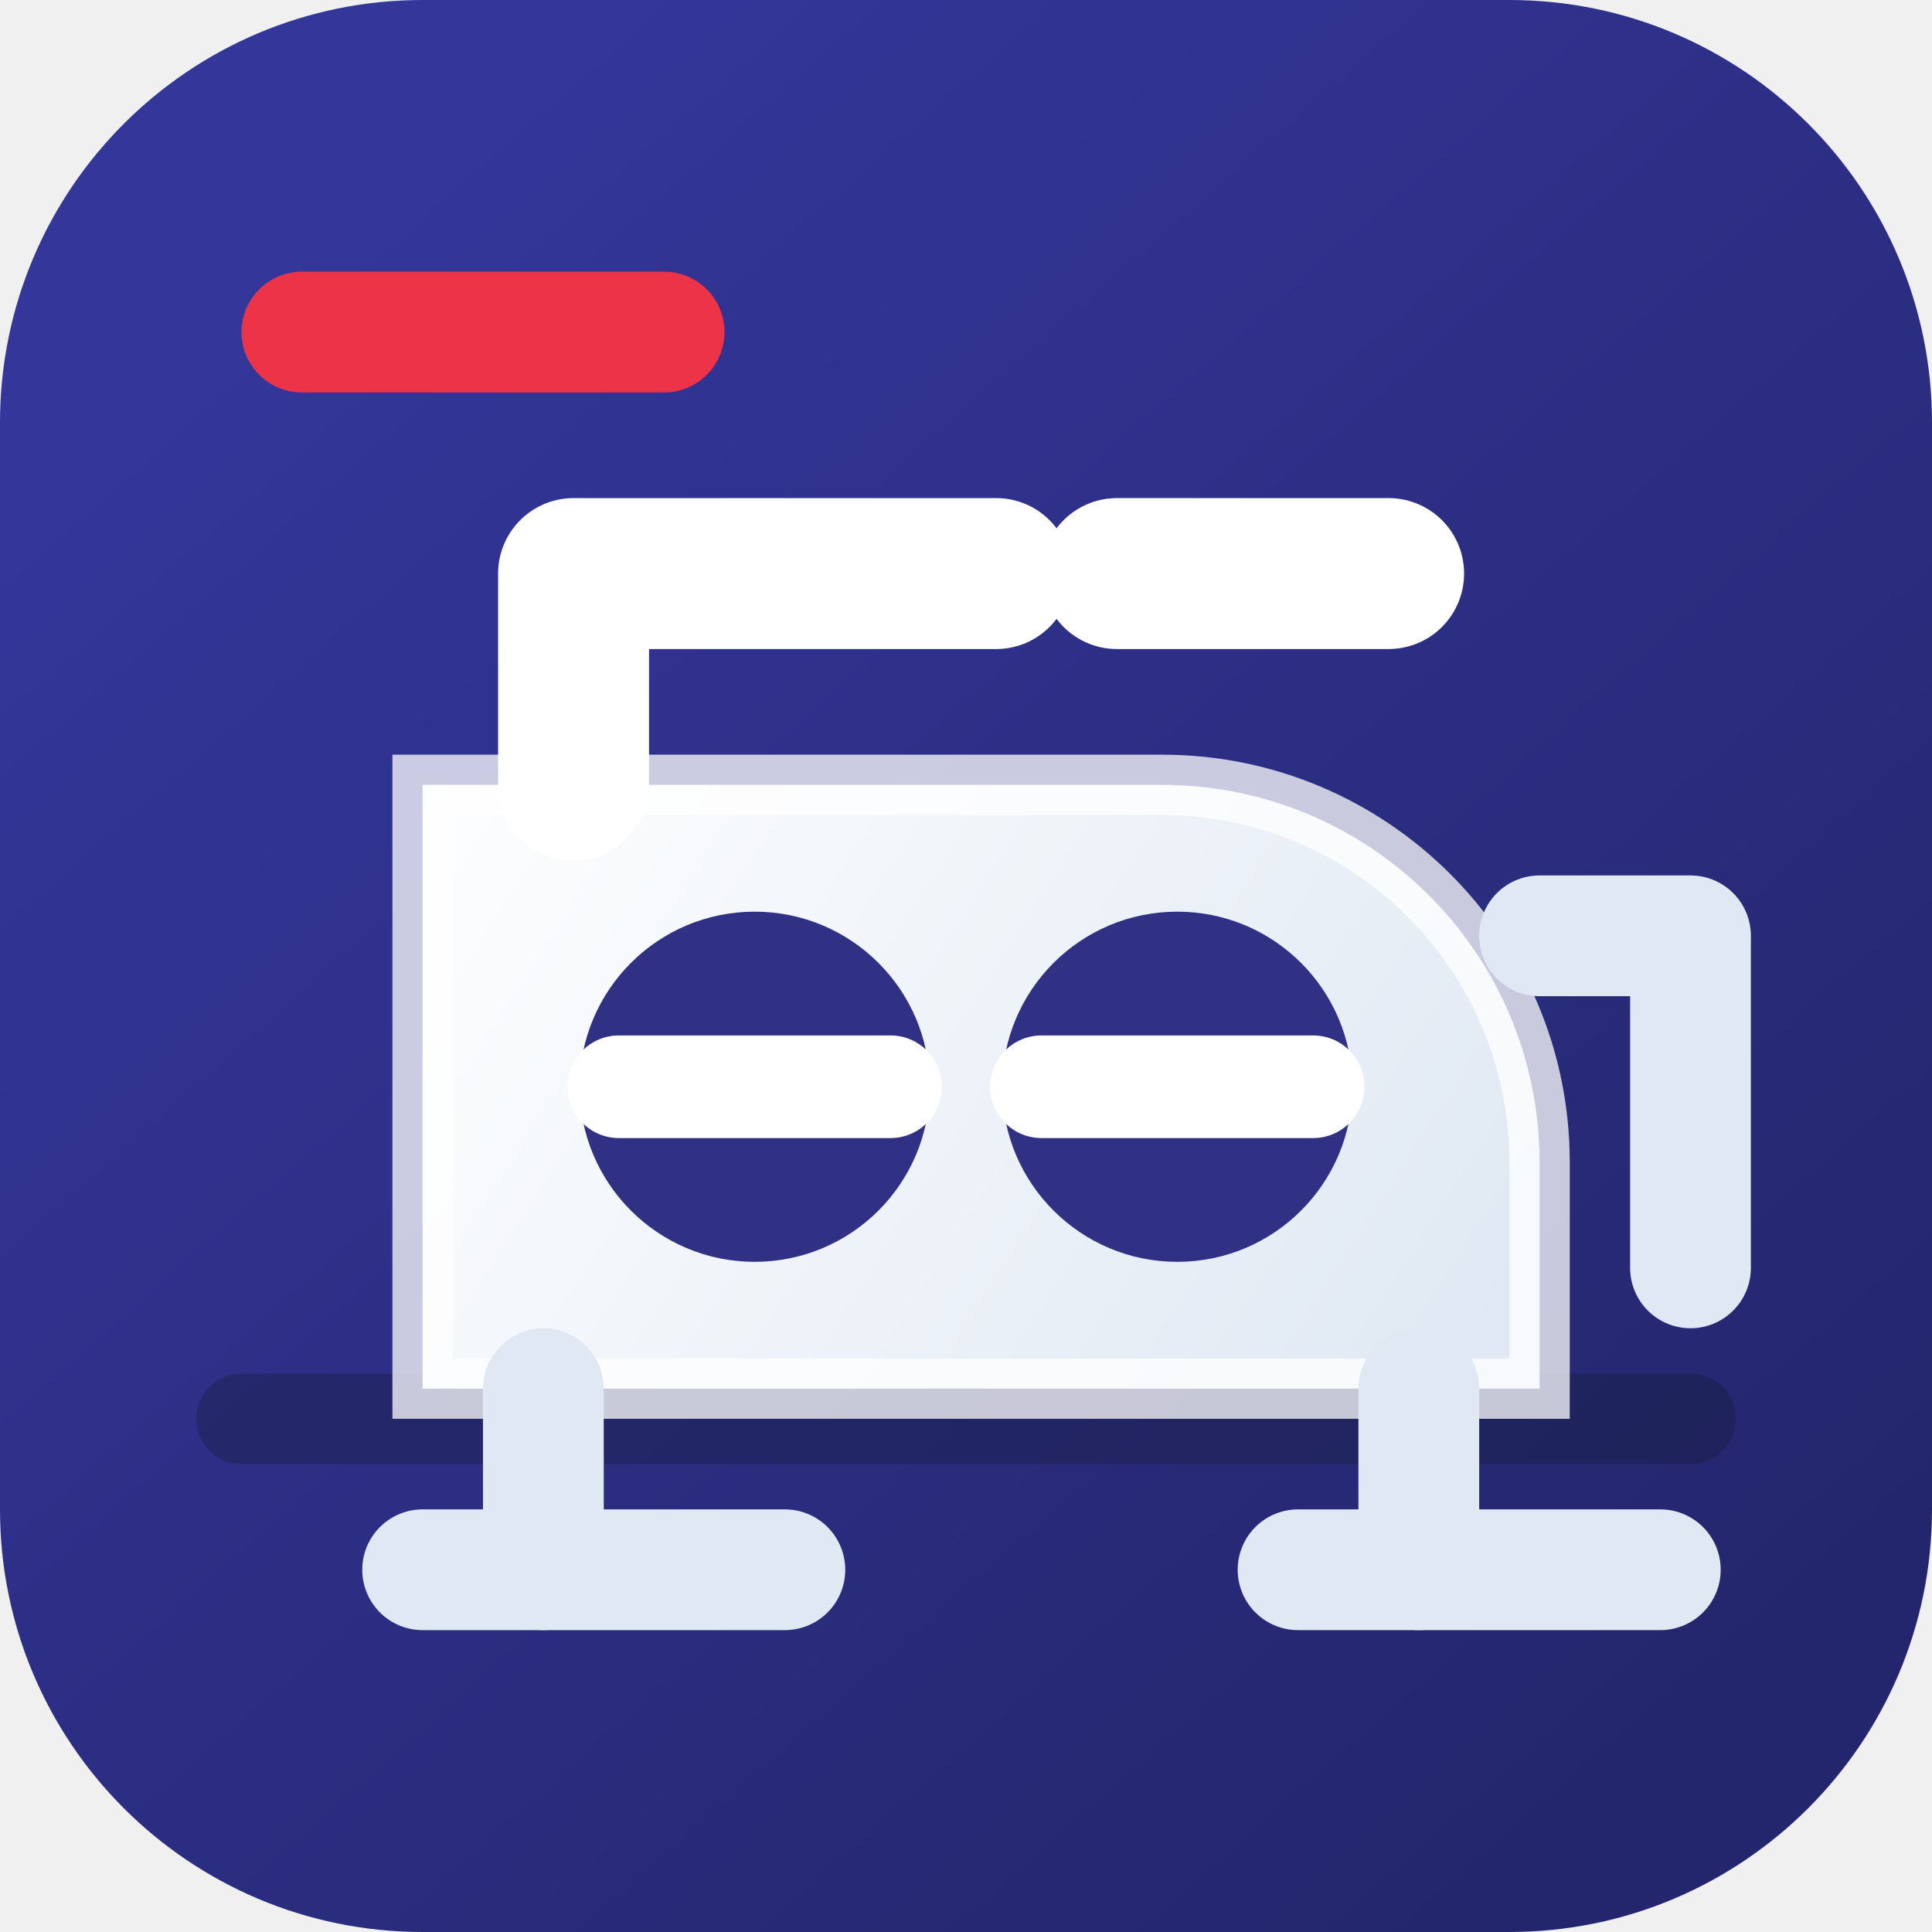
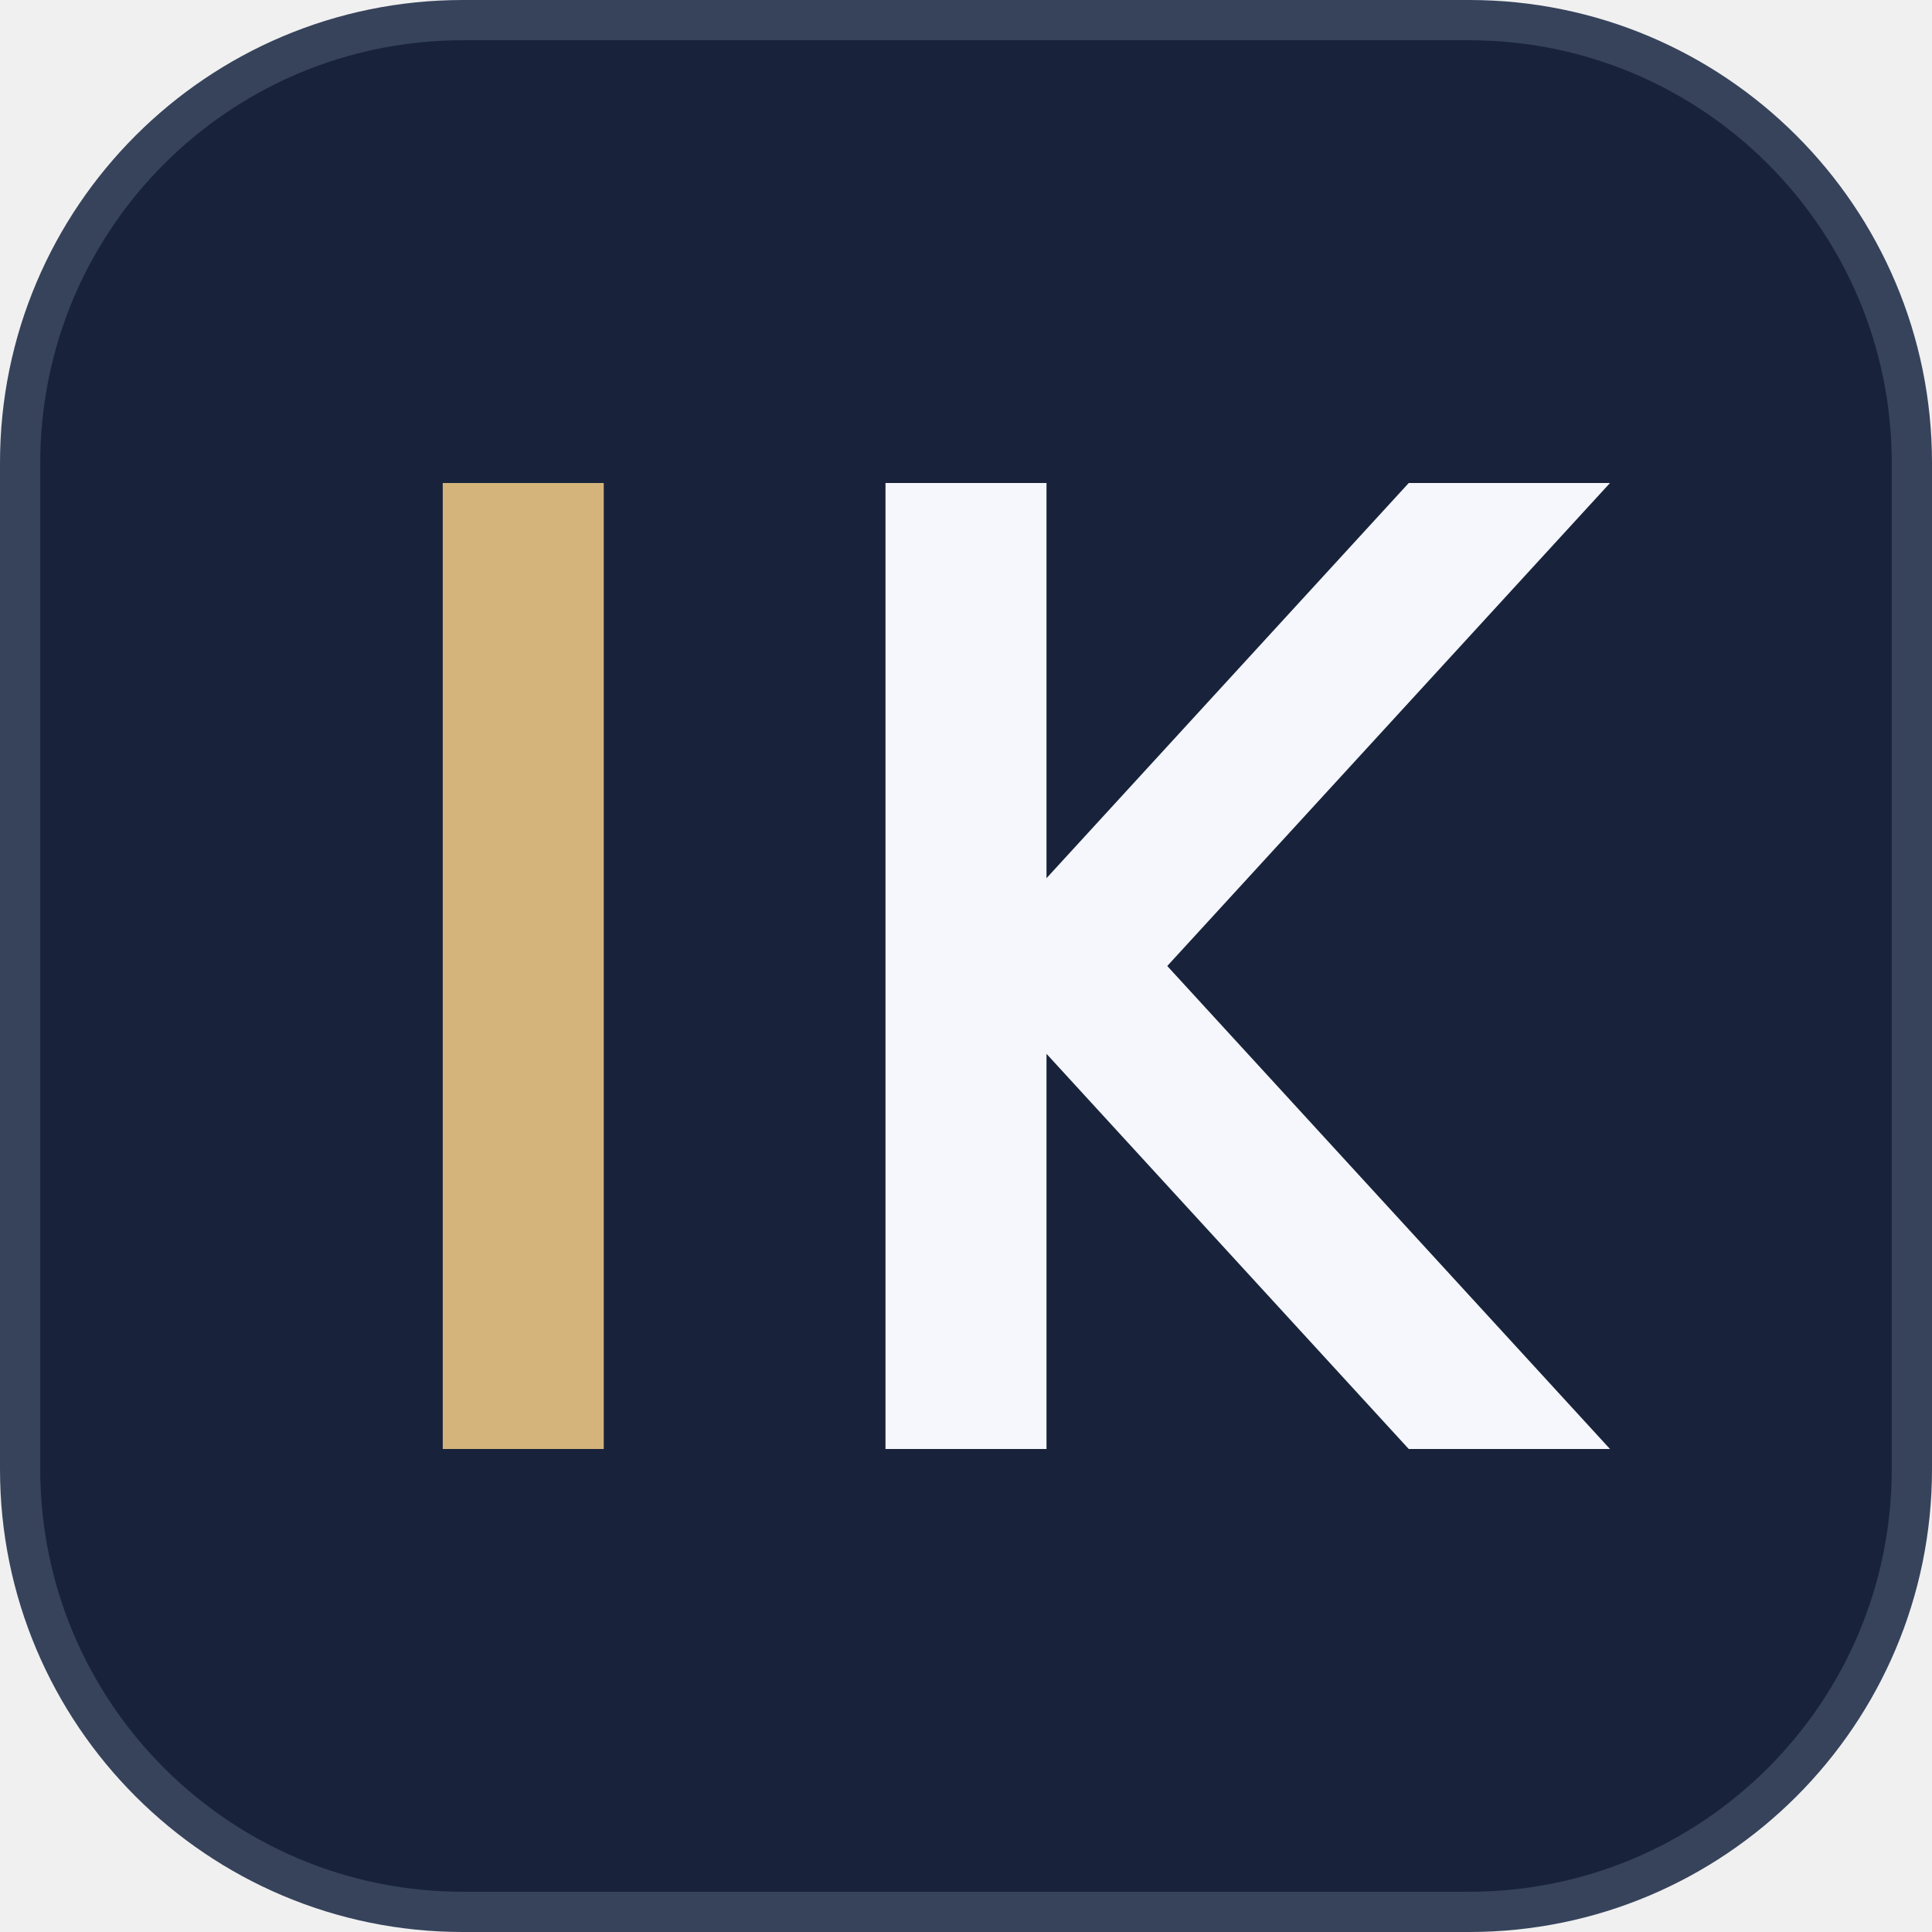
- <svg xmlns="http://www.w3.org/2000/svg" viewBox="0 0 64 64">
-   <defs>
-     <linearGradient id="bg" x1="10" x2="54" y1="8" y2="58" gradientUnits="userSpaceOnUse">
-       <stop stop-color="#34369a" />
-       <stop offset="1" stop-color="#24266d" />
-     </linearGradient>
-     <linearGradient id="machine" x1="14" x2="50" y1="22" y2="45" gradientUnits="userSpaceOnUse">
-       <stop stop-color="#ffffff" />
-       <stop offset="1" stop-color="#dfe8f3" />
-     </linearGradient>
-   </defs>
-   <rect width="64" height="64" rx="14" fill="url(#bg)" />
-   <path d="M8 47h48" stroke="#111827" stroke-opacity=".28" stroke-width="3" stroke-linecap="round" />
-   <path d="M14 26h24.5C45.4 26 51 31.6 51 38.5V46H14V26Z" fill="url(#machine)" />
-   <path d="M14 26h24.5C45.4 26 51 31.6 51 38.5V46H14V26Z" fill="none" stroke="#ffffff" stroke-opacity=".75" stroke-width="2" />
-   <path d="M19 26v-7h14" fill="none" stroke="#ffffff" stroke-width="5" stroke-linecap="round" stroke-linejoin="round" />
-   <path d="M37 19h9" stroke="#ffffff" stroke-width="5" stroke-linecap="round" />
-   <path d="M51 31h5v11" fill="none" stroke="#dfe8f3" stroke-width="4" stroke-linecap="round" stroke-linejoin="round" />
-   <circle cx="25" cy="36" r="5.8" fill="#303184" />
-   <circle cx="39" cy="36" r="5.8" fill="#303184" />
-   <path d="M20.5 36h9M34.5 36h9" stroke="#ffffff" stroke-width="3.4" stroke-linecap="round" />
-   <path d="M18 46v6M47 46v6" stroke="#dfe8f3" stroke-width="4" stroke-linecap="round" />
-   <path d="M14 52h12M43 52h12" stroke="#dfe8f3" stroke-width="4" stroke-linecap="round" />
-   <path d="M10 11h12" stroke="#ed3348" stroke-width="4" stroke-linecap="round" />
+ <svg xmlns="http://www.w3.org/2000/svg" viewBox="0 0 48 48">
+   <rect x=".5" y=".5" width="47" height="47" rx="11" fill="#18233b" stroke="#36435b" />
+   <path d="M11 12h4v24h-4z" fill="#d5b47b" />
+   <path d="M22 12h4v24h-4zm13 0h5L29 24l11 12h-5L24 24z" fill="#f5f7fc" />
</svg>
